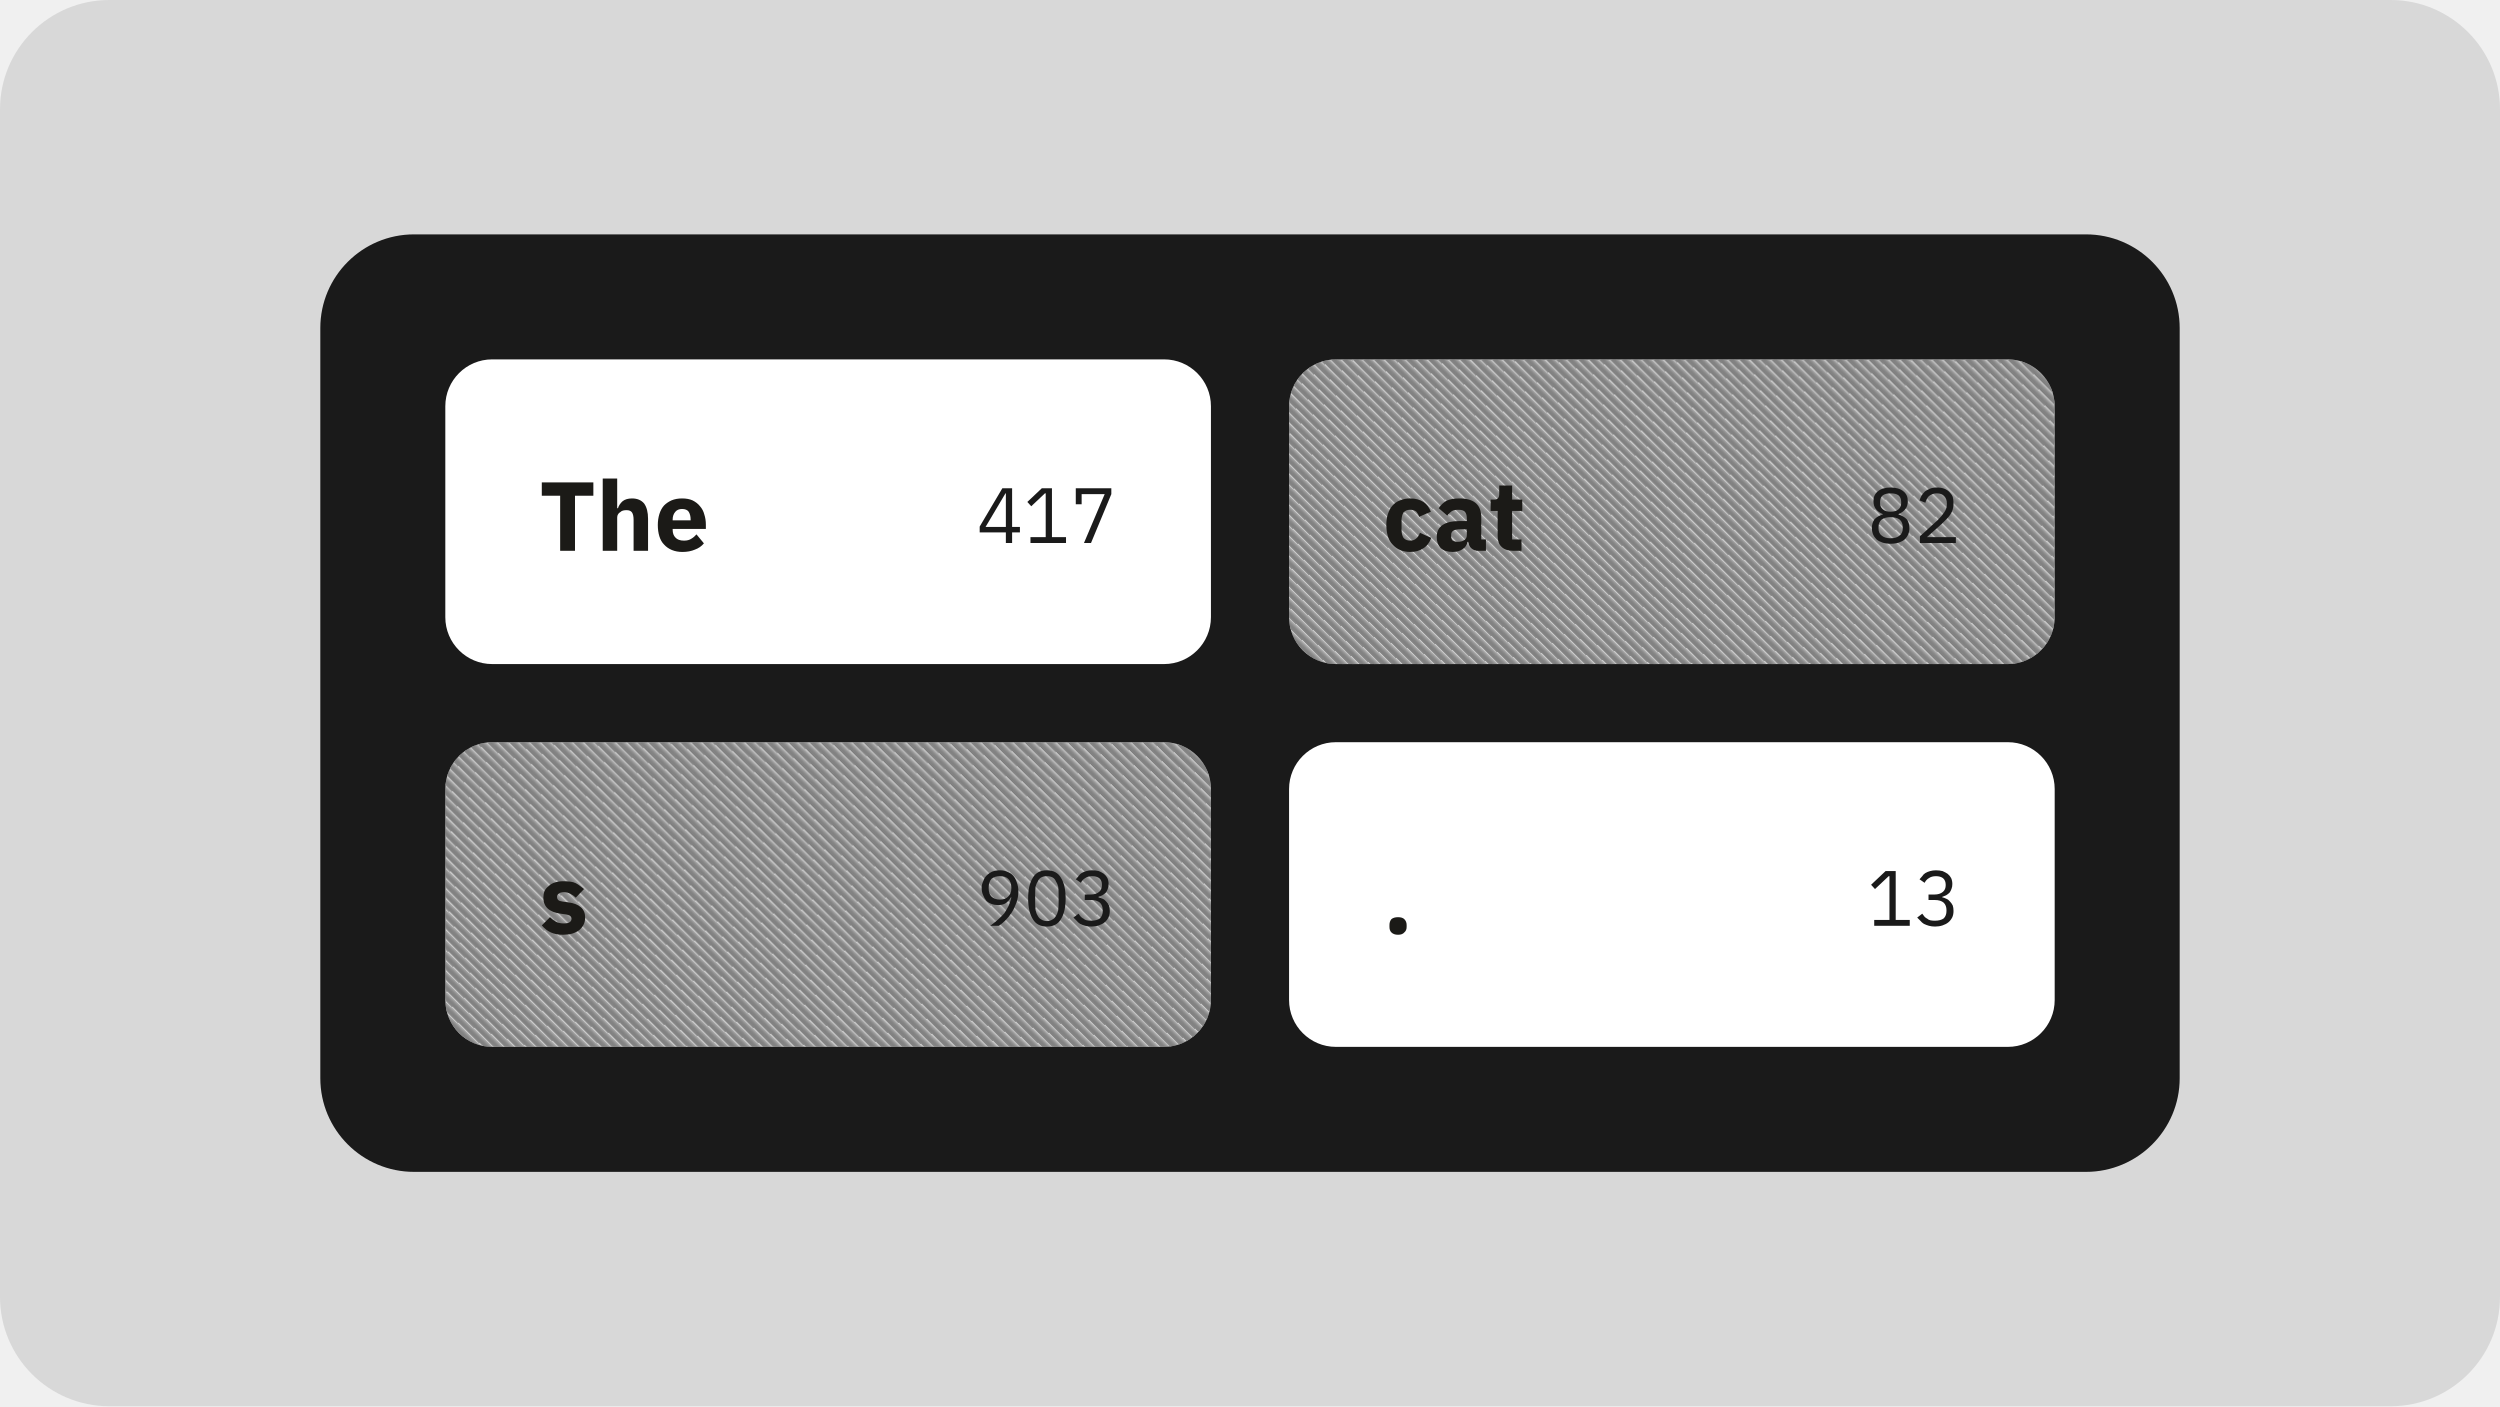
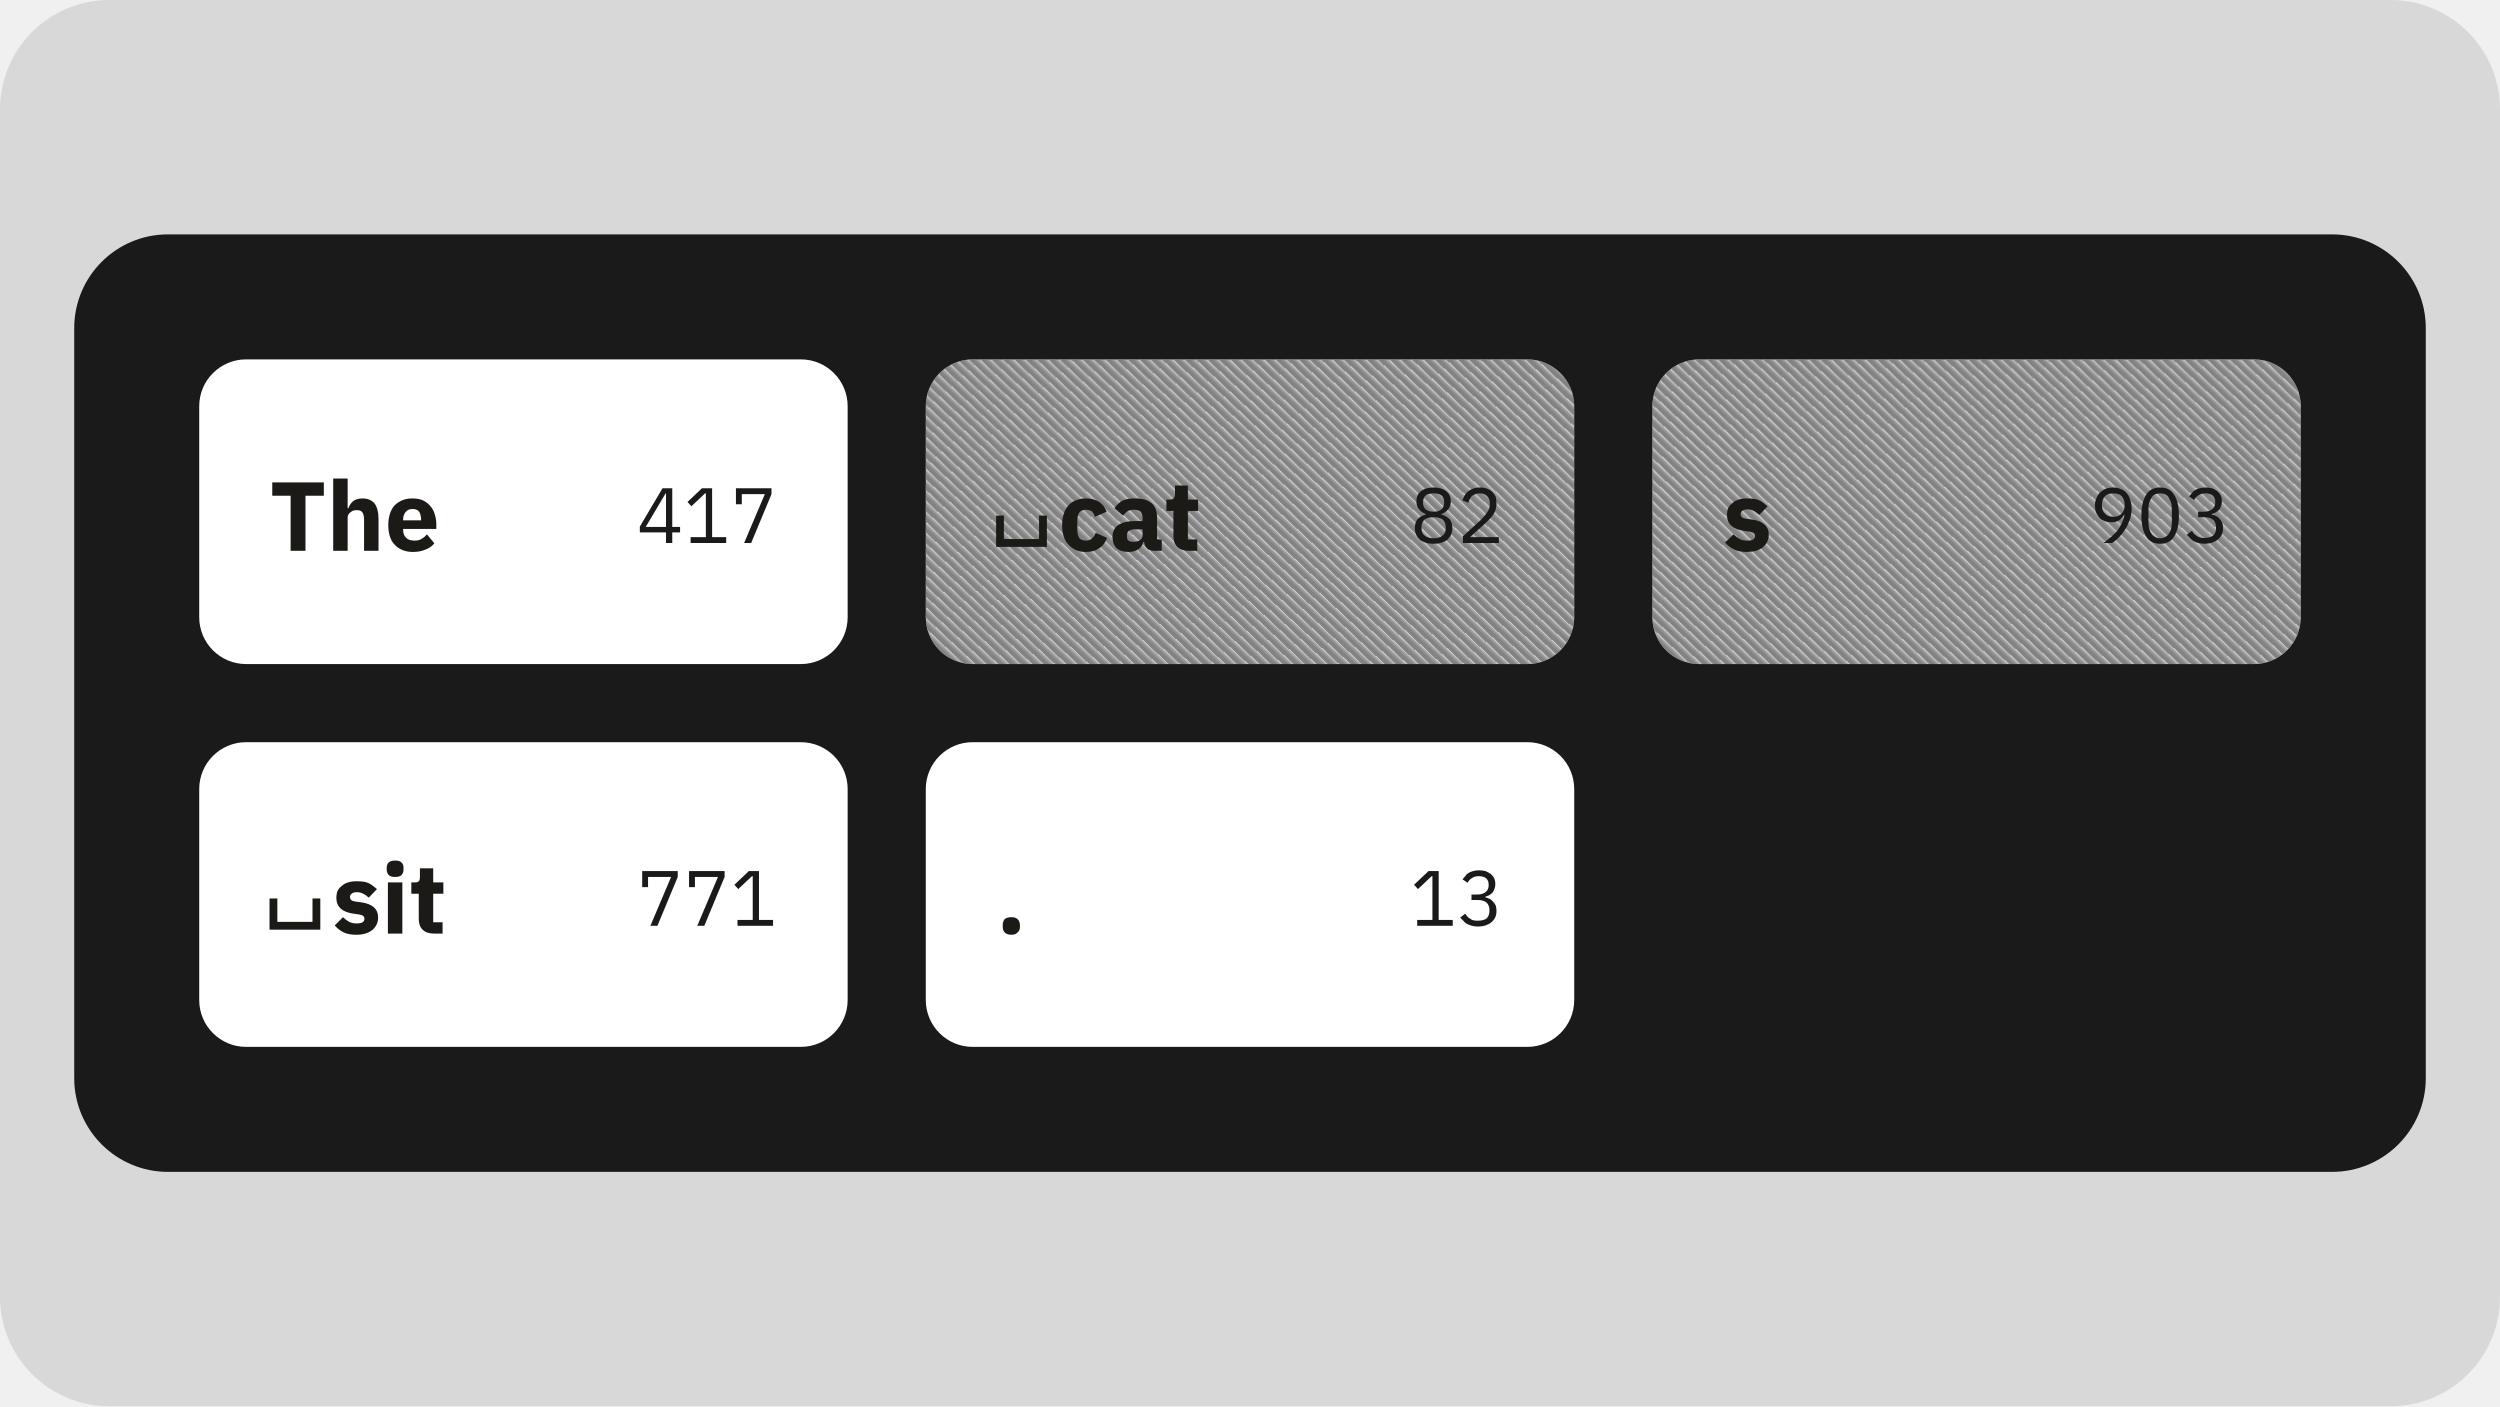
- <svg xmlns="http://www.w3.org/2000/svg" width="640" height="360" viewBox="0 0 640 360">
+ <svg xmlns="http://www.w3.org/2000/svg" data-min-font="20" width="640" height="360" viewBox="0 0 640 360">
  <mask id="satori_om-id">
    <rect x="0" y="0" width="640" height="360" fill="#fff" />
  </mask>
  <path x="0" y="0" width="640" height="360" fill="#D8D8D8" d="M28,0 h584 a28,28 0 0 1 28,28 v304 a28,28 0 0 1 -28,28 h-584 a28,28 0 0 1 -28,-28 v-304 a28,28 0 0 1 28,-28" />
  <mask id="satori_om-id-0">
-     <rect x="82" y="60" width="476" height="240" fill="#fff" />
+     <rect x="19" y="60" width="602" height="240" fill="#fff" />
  </mask>
-   <path x="82" y="60" width="476" height="240" fill="#1A1A1A" d="M106,60 h428 a24,24 0 0 1 24,24 v192 a24,24 0 0 1 -24,24 h-428 a24,24 0 0 1 -24,-24 v-192 a24,24 0 0 1 24,-24" />
+   <path x="19" y="60" width="602" height="240" fill="#1A1A1A" d="M43,60 h554 a24,24 0 0 1 24,24 v192 a24,24 0 0 1 -24,24 h-554 a24,24 0 0 1 -24,-24 v-192 a24,24 0 0 1 24,-24" />
  <mask id="satori_om-id-0-0">
-     <rect x="114" y="92" width="412" height="78" fill="#fff" />
+     <rect x="51" y="92" width="538" height="78" fill="#fff" />
  </mask>
  <mask id="satori_om-id-0-0-0">
-     <rect x="114" y="92" width="196" height="78" fill="#fff" />
+     <rect x="51" y="92" width="166" height="78" fill="#fff" />
  </mask>
-   <path x="114" y="92" width="196" height="78" fill="#FFFFFF" d="M126,92 h172 a12,12 0 0 1 12,12 v54 a12,12 0 0 1 -12,12 h-172 a12,12 0 0 1 -12,-12 v-54 a12,12 0 0 1 12,-12" />
+   <path x="51" y="92" width="166" height="78" fill="#FFFFFF" d="M63,92 h142 a12,12 0 0 1 12,12 v54 a12,12 0 0 1 -12,12 h-142 a12,12 0 0 1 -12,-12 v-54 a12,12 0 0 1 12,-12" />
  <mask id="satori_om-id-0-0-0-0">
-     <rect x="138" y="115" width="44" height="33" fill="#fff" />
+     <rect x="69" y="115" width="44" height="33" fill="#fff" />
  </mask>
  <g>
-     <path fill="#1B1A17" d="M151.9 126.9L147.2 126.9L147.2 141L143.4 141L143.4 126.9L138.7 126.9L138.7 123.5L151.9 123.5L151.9 126.9ZM154.3 141L154.3 122.5L158.0 122.5L158.0 130.1L158.2 130.1Q158.5 129.1 159.4 128.3Q160.3 127.6 161.8 127.6L161.8 127.6Q163.8 127.6 164.9 128.9Q165.9 130.3 165.9 132.8L165.9 132.8L165.9 141L162.2 141L162.2 133.1Q162.2 131.8 161.8 131.2Q161.4 130.6 160.4 130.6L160.4 130.6Q159.9 130.6 159.5 130.7Q159.1 130.8 158.8 131.1Q158.4 131.3 158.2 131.7Q158.0 132.0 158.0 132.5L158.0 132.5L158.0 141L154.3 141ZM174.7 141.3L174.7 141.3Q173.2 141.3 172.0 140.8Q170.8 140.3 170.0 139.4Q169.2 138.6 168.8 137.3Q168.4 136 168.4 134.4L168.4 134.4Q168.4 132.9 168.8 131.6Q169.2 130.3 170.0 129.4Q170.8 128.6 171.9 128.1Q173.1 127.6 174.6 127.6L174.6 127.6Q176.2 127.6 177.3 128.1Q178.5 128.7 179.2 129.6Q180.0 130.5 180.3 131.7Q180.7 132.9 180.7 134.3L180.7 134.3L180.7 135.4L172.2 135.4L172.2 135.6Q172.2 136.9 172.9 137.6Q173.6 138.4 175.1 138.4L175.1 138.4Q176.3 138.4 177 137.9Q177.7 137.5 178.3 136.8L178.3 136.8L180.2 139.1Q179.3 140.2 177.9 140.7Q176.5 141.3 174.7 141.3ZM174.6 130.3L174.6 130.3Q173.5 130.3 172.9 131.0Q172.2 131.8 172.2 133L172.2 133L172.2 133.2L176.8 133.2L176.8 133.0Q176.8 131.8 176.3 131.0Q175.8 130.3 174.6 130.3Z " />
+     <path fill="#1B1A17" d="M82.9 126.9L78.2 126.9L78.2 141L74.4 141L74.4 126.9L69.7 126.9L69.7 123.5L82.9 123.5L82.9 126.9ZM85.3 141L85.3 122.5L89.0 122.5L89.0 130.1L89.2 130.1Q89.5 129.1 90.4 128.3Q91.3 127.6 92.8 127.6L92.8 127.6Q94.8 127.6 95.9 128.9Q96.9 130.3 96.9 132.8L96.9 132.8L96.9 141L93.2 141L93.2 133.1Q93.2 131.8 92.8 131.2Q92.4 130.6 91.4 130.6L91.4 130.6Q90.9 130.6 90.5 130.7Q90.1 130.8 89.8 131.1Q89.4 131.3 89.2 131.7Q89.0 132.0 89.0 132.5L89.0 132.5L89.0 141L85.3 141ZM105.7 141.3L105.7 141.3Q104.2 141.3 103.0 140.8Q101.8 140.3 101.0 139.4Q100.2 138.6 99.8 137.3Q99.4 136 99.4 134.4L99.4 134.4Q99.4 132.9 99.8 131.6Q100.2 130.3 101.0 129.4Q101.8 128.6 102.9 128.1Q104.1 127.6 105.5 127.6L105.5 127.6Q107.2 127.6 108.3 128.1Q109.5 128.7 110.2 129.6Q111.0 130.5 111.3 131.7Q111.7 132.9 111.7 134.3L111.7 134.3L111.7 135.4L103.2 135.4L103.2 135.6Q103.2 136.9 103.9 137.6Q104.6 138.4 106.1 138.4L106.1 138.4Q107.3 138.4 108 137.9Q108.7 137.5 109.3 136.8L109.3 136.8L111.2 139.1Q110.3 140.2 108.9 140.7Q107.5 141.3 105.7 141.3ZM105.6 130.3L105.6 130.3Q104.5 130.3 103.9 131.0Q103.2 131.8 103.2 133L103.2 133L103.2 133.2L107.8 133.2L107.8 133.0Q107.8 131.8 107.3 131.0Q106.8 130.3 105.6 130.3Z " />
  </g>
  <mask id="satori_om-id-0-0-0-1">
-     <rect x="250" y="118" width="36" height="26" fill="#fff" />
+     <rect x="163" y="118" width="36" height="26" fill="#fff" />
  </mask>
  <g>
-     <path fill="#1A1A1A" d="M259.1 139L257.5 139L257.5 136.3L250.8 136.3L250.8 134.8L256.6 125.0L259.1 125.0L259.1 134.9L261.1 134.9L261.1 136.3L259.1 136.3L259.1 139ZM257.4 126.3L252.3 134.9L257.5 134.9L257.5 126.3L257.4 126.3ZM272.9 139L263.8 139L263.8 137.5L267.7 137.5L267.7 126.3L267.5 126.3L264 129.6L263.0 128.5L266.7 125.0L269.3 125.0L269.3 137.5L272.9 137.5L272.9 139ZM279.3 139L277.5 139L282.8 126.5L276.9 126.5L276.9 129.1L275.4 129.1L275.4 125.0L284.5 125.0L284.5 126.5L279.3 139Z " />
+     <path fill="#1A1A1A" d="M172.1 139L170.5 139L170.5 136.3L163.8 136.3L163.8 134.8L169.6 125.0L172.1 125.0L172.1 134.9L174.1 134.9L174.1 136.3L172.1 136.3L172.1 139ZM170.4 126.3L165.3 134.9L170.5 134.9L170.5 126.3L170.4 126.3ZM185.9 139L176.8 139L176.8 137.5L180.7 137.5L180.7 126.3L180.5 126.3L177 129.6L176.0 128.5L179.7 125.0L182.3 125.0L182.3 137.5L185.9 137.5L185.9 139ZM192.3 139L190.5 139L195.8 126.5L189.9 126.5L189.9 129.1L188.4 129.1L188.4 125.0L197.5 125.0L197.5 126.5L192.3 139Z " />
  </g>
  <defs>
-     <pattern id="satori_biid-0-0-1_1" patternContentUnits="userSpaceOnUse" patternUnits="userSpaceOnUse" x="330" y="92" width="196" height="78">
-       <rect x="0" y="0" width="196" height="78" fill="rgba(203,203,203,1)" />
+     <pattern id="satori_biid-0-0-1_1" patternContentUnits="userSpaceOnUse" patternUnits="userSpaceOnUse" x="237" y="92" width="166" height="78">
+       <rect x="0" y="0" width="166" height="78" fill="rgba(203,203,203,1)" />
    </pattern>
    <pattern id="satori_pattern_id-0-0-1_0" x="0" y="0" width="1" height="1" patternUnits="objectBoundingBox">
-       <linearGradient id="satori_biid-0-0-1_0" x1="-0.103" y1="0.74" x2="-0.091" y2="0.735" spreadMethod="repeat">
+       <linearGradient id="satori_biid-0-0-1_0" x1="-0.102" y1="0.783" x2="-0.088" y2="0.776" spreadMethod="repeat">
        <stop offset="0%" stop-color="#8C8C8C" />
        <stop offset="100%" stop-color="transparent" />
      </linearGradient>
-       <rect x="0" y="0" width="196" height="78" fill="url(#satori_biid-0-0-1_0)" />
+       <rect x="0" y="0" width="166" height="78" fill="url(#satori_biid-0-0-1_0)" />
    </pattern>
  </defs>
  <mask id="satori_om-id-0-0-1">
-     <rect x="330" y="92" width="196" height="78" fill="#fff" />
+     <rect x="237" y="92" width="166" height="78" fill="#fff" />
  </mask>
-   <path x="330" y="92" width="196" height="78" fill="url(#satori_biid-0-0-1_1)" d="M342,92 h172 a12,12 0 0 1 12,12 v54 a12,12 0 0 1 -12,12 h-172 a12,12 0 0 1 -12,-12 v-54 a12,12 0 0 1 12,-12" />
-   <path x="330" y="92" width="196" height="78" fill="url(#satori_pattern_id-0-0-1_0)" d="M342,92 h172 a12,12 0 0 1 12,12 v54 a12,12 0 0 1 -12,12 h-172 a12,12 0 0 1 -12,-12 v-54 a12,12 0 0 1 12,-12" />
+   <path x="237" y="92" width="166" height="78" fill="url(#satori_biid-0-0-1_1)" d="M249,92 h142 a12,12 0 0 1 12,12 v54 a12,12 0 0 1 -12,12 h-142 a12,12 0 0 1 -12,-12 v-54 a12,12 0 0 1 12,-12" />
+   <path x="237" y="92" width="166" height="78" fill="url(#satori_pattern_id-0-0-1_0)" d="M249,92 h142 a12,12 0 0 1 12,12 v54 a12,12 0 0 1 -12,12 h-142 a12,12 0 0 1 -12,-12 v-54 a12,12 0 0 1 12,-12" />
  <mask id="satori_om-id-0-0-1-0">
-     <rect x="354" y="115" width="37" height="33" fill="#fff" />
+     <rect x="255" y="115" width="53" height="33" fill="#fff" />
+   </mask>
+   <mask id="satori_om-id-0-0-1-0-0">
+     <rect x="255" y="115" width="53" height="33" fill="#fff" />
+   </mask>
+   <defs>
+     <clipPath id="satori_bc-id-0-0-1-0-0-0">
+       <rect x="255" y="132" width="13" height="8" />
+     </clipPath>
+   </defs>
+   <mask id="satori_om-id-0-0-1-0-0-0">
+     <rect x="257" y="132" width="9" height="6" fill="#fff" />
+     <path width="13" height="8" fill="none" stroke="#000" stroke-width="4" d="M268,132 A0,0 0 0 1 268,132 v8 a0,0 0 0 1 0,0 h-13 a0,0 0 0 1 0,0 v-8 A0,0 0 0 1 255,132" />
+   </mask>
+   <path width="13" height="8" clip-path="url(#satori_bc-id-0-0-1-0-0-0)" fill="none" stroke="#1B1A17" stroke-width="4" d="M268,132 A0,0 0 0 1 268,132 v8 a0,0 0 0 1 0,0 h-13 a0,0 0 0 1 0,0 v-8 A0,0 0 0 1 255,132" />
+   <mask id="satori_om-id-0-0-1-0-0-1">
+     <rect x="271" y="115" width="37" height="33" fill="#fff" />
  </mask>
  <g>
-     <path fill="#1B1A17" d="M361.0 141.3L361.0 141.3Q359.6 141.3 358.4 140.8Q357.3 140.3 356.5 139.4Q355.7 138.6 355.3 137.3Q354.9 136 354.9 134.4L354.9 134.4Q354.9 132.8 355.3 131.6Q355.7 130.3 356.5 129.4Q357.3 128.5 358.4 128.1Q359.6 127.6 361.0 127.6L361.0 127.6Q363.0 127.6 364.4 128.5Q365.7 129.4 366.3 131L366.3 131L363.3 132.3Q363.1 131.6 362.6 131.0Q362 130.5 361.0 130.5L361.0 130.5Q359.9 130.5 359.3 131.2Q358.8 132.0 358.8 133.2L358.8 133.2L358.8 135.7Q358.8 136.9 359.3 137.7Q359.9 138.4 361.0 138.4L361.0 138.4Q362.0 138.4 362.6 137.8Q363.2 137.3 363.5 136.4L363.5 136.4L366.4 137.7Q365.7 139.6 364.3 140.4Q363.0 141.3 361.0 141.3ZM380.4 141L378.4 141Q377.4 141 376.7 140.4Q376.0 139.8 375.9 138.7L375.9 138.7L375.7 138.7Q375.4 140.0 374.4 140.6Q373.4 141.3 371.9 141.3L371.9 141.3Q369.9 141.3 368.8 140.3Q367.8 139.2 367.8 137.5L367.8 137.5Q367.8 135.4 369.3 134.4Q370.8 133.4 373.4 133.4L373.4 133.4L375.5 133.4L375.5 132.6Q375.5 131.6 375.0 131.0Q374.5 130.5 373.3 130.5L373.3 130.5Q372.2 130.5 371.6 130.9Q370.9 131.4 370.5 132.0L370.5 132.0L368.3 130.1Q369.1 128.9 370.3 128.2Q371.5 127.6 373.6 127.6L373.6 127.6Q376.4 127.6 377.8 128.8Q379.2 130.0 379.2 132.4L379.2 132.4L379.2 138.1L380.4 138.1L380.4 141ZM373.2 138.7L373.2 138.7Q374.2 138.7 374.8 138.3Q375.5 137.9 375.5 137.0L375.5 137.0L375.5 135.5L373.7 135.5Q371.5 135.5 371.5 136.9L371.5 136.9L371.5 137.3Q371.5 138.1 371.9 138.4Q372.4 138.7 373.2 138.7ZM389.5 141L387.3 141Q385.4 141 384.4 140.0Q383.4 139.1 383.4 137.2L383.4 137.2L383.4 130.8L381.6 130.8L381.6 127.9L382.5 127.9Q383.3 127.9 383.5 127.5Q383.8 127.2 383.8 126.5L383.8 126.5L383.8 124.3L387.1 124.3L387.1 127.9L389.7 127.9L389.7 130.8L387.1 130.8L387.1 138.1L389.5 138.1L389.5 141Z " />
+     <path fill="#1B1A17" d="M278.0 141.3L278.0 141.3Q276.6 141.3 275.4 140.8Q274.3 140.3 273.5 139.4Q272.7 138.6 272.3 137.3Q271.9 136 271.9 134.4L271.9 134.4Q271.9 132.8 272.3 131.6Q272.7 130.3 273.5 129.4Q274.3 128.5 275.4 128.1Q276.6 127.6 278.0 127.6L278.0 127.6Q280.0 127.6 281.4 128.5Q282.7 129.4 283.3 131L283.3 131L280.3 132.3Q280.1 131.6 279.6 131.0Q279 130.5 278.0 130.5L278.0 130.5Q276.9 130.5 276.3 131.2Q275.8 132.0 275.8 133.2L275.8 133.2L275.8 135.7Q275.8 136.9 276.3 137.7Q276.9 138.4 278.0 138.4L278.0 138.4Q279.0 138.4 279.6 137.8Q280.2 137.3 280.5 136.4L280.5 136.4L283.4 137.7Q282.7 139.6 281.3 140.4Q280.0 141.3 278.0 141.3ZM297.4 141L295.4 141Q294.4 141 293.7 140.4Q293.0 139.8 292.9 138.7L292.9 138.7L292.7 138.7Q292.4 140.0 291.4 140.6Q290.4 141.3 288.9 141.3L288.9 141.3Q286.9 141.3 285.8 140.3Q284.8 139.2 284.8 137.5L284.8 137.5Q284.8 135.4 286.3 134.4Q287.8 133.4 290.4 133.4L290.4 133.4L292.5 133.4L292.5 132.6Q292.5 131.6 292.0 131.0Q291.5 130.5 290.3 130.5L290.3 130.5Q289.2 130.5 288.6 130.9Q287.9 131.4 287.5 132.0L287.5 132.0L285.3 130.1Q286.1 128.9 287.3 128.2Q288.5 127.6 290.6 127.6L290.6 127.6Q293.4 127.6 294.8 128.8Q296.2 130.0 296.2 132.4L296.2 132.4L296.2 138.1L297.4 138.1L297.4 141ZM290.2 138.7L290.2 138.7Q291.2 138.7 291.8 138.3Q292.5 137.9 292.5 137.0L292.5 137.0L292.5 135.5L290.7 135.5Q288.5 135.5 288.5 136.9L288.5 136.9L288.5 137.3Q288.5 138.1 288.9 138.4Q289.4 138.7 290.2 138.7ZM306.5 141L304.3 141Q302.4 141 301.4 140.0Q300.4 139.1 300.4 137.2L300.4 137.2L300.4 130.8L298.6 130.8L298.6 127.9L299.5 127.9Q300.3 127.9 300.5 127.5Q300.8 127.2 300.8 126.5L300.8 126.5L300.8 124.3L304.1 124.3L304.1 127.9L306.7 127.9L306.7 130.8L304.1 130.8L304.1 138.1L306.5 138.1L306.5 141Z " />
  </g>
  <mask id="satori_om-id-0-0-1-1">
-     <rect x="478" y="118" width="24" height="26" fill="#fff" />
+     <rect x="361" y="118" width="24" height="26" fill="#fff" />
  </mask>
  <g>
-     <path fill="#1A1A1A" d="M484 139.2L484 139.2Q482.8 139.2 481.9 138.9Q481 138.6 480.4 138.1Q479.8 137.5 479.5 136.8Q479.2 136.1 479.2 135.2L479.2 135.2Q479.2 133.8 479.9 132.9Q480.7 132.1 482.0 131.7L482.0 131.7L482.0 131.6Q480.9 131.2 480.2 130.3Q479.6 129.5 479.6 128.3L479.6 128.3Q479.6 126.7 480.7 125.8Q481.9 124.8 484 124.8L484 124.8Q486.1 124.8 487.3 125.8Q488.4 126.7 488.4 128.3L488.4 128.3Q488.4 129.5 487.8 130.3Q487.1 131.2 486.0 131.6L486.0 131.6L486.0 131.7Q487.3 132.1 488.1 132.9Q488.8 133.8 488.8 135.2L488.8 135.2Q488.8 136.1 488.5 136.8Q488.2 137.5 487.6 138.1Q487 138.6 486.1 138.9Q485.2 139.2 484 139.2ZM484 137.8L484 137.8Q485.5 137.8 486.3 137.1Q487.1 136.5 487.1 135.3L487.1 135.3L487.1 134.9Q487.1 133.7 486.3 133.0Q485.5 132.4 484 132.4L484 132.4Q482.5 132.4 481.7 133.0Q480.9 133.7 480.9 134.9L480.9 134.9L480.9 135.3Q480.9 136.5 481.7 137.1Q482.5 137.8 484 137.8ZM484 131.0L484 131.0Q485.3 131.0 486 130.4Q486.7 129.8 486.7 128.8L486.7 128.8L486.7 128.5Q486.7 127.4 486 126.8Q485.3 126.3 484 126.3L484 126.3Q482.7 126.3 482 126.8Q481.3 127.4 481.3 128.5L481.3 128.5L481.3 128.8Q481.3 129.8 482 130.4Q482.7 131.0 484 131.0ZM500.7 137.5L500.7 139L491.5 139L491.5 137.3L496.1 133.1Q497.0 132.2 497.7 131.2Q498.4 130.2 498.4 129.1L498.4 129.1L498.4 128.9Q498.4 127.7 497.7 127.0Q497.1 126.3 495.8 126.3L495.8 126.3Q495.1 126.3 494.7 126.5Q494.2 126.7 493.8 127.0Q493.5 127.3 493.3 127.7Q493.0 128.2 492.9 128.7L492.9 128.7L491.4 128.1Q491.6 127.5 491.9 126.9Q492.3 126.3 492.8 125.8Q493.3 125.4 494.1 125.1Q494.8 124.8 495.9 124.8L495.9 124.8Q496.9 124.8 497.7 125.1Q498.5 125.4 499.0 125.9Q499.6 126.5 499.9 127.2Q500.1 128.0 500.1 128.9L500.1 128.9Q500.1 129.7 499.9 130.4Q499.7 131.1 499.3 131.7Q498.9 132.3 498.3 132.9Q497.7 133.5 497.1 134.1L497.1 134.1L493.3 137.5L500.7 137.5Z " />
+     <path fill="#1A1A1A" d="M367 139.2L367 139.2Q365.8 139.2 364.9 138.9Q364 138.6 363.4 138.1Q362.8 137.5 362.5 136.8Q362.2 136.1 362.2 135.2L362.2 135.2Q362.2 133.8 362.9 132.9Q363.7 132.1 365.0 131.7L365.0 131.7L365.0 131.6Q363.9 131.2 363.2 130.3Q362.6 129.5 362.6 128.3L362.6 128.3Q362.6 126.7 363.7 125.8Q364.9 124.8 367 124.8L367 124.8Q369.1 124.8 370.3 125.8Q371.4 126.7 371.4 128.3L371.4 128.3Q371.4 129.5 370.8 130.3Q370.1 131.2 369.0 131.6L369.0 131.6L369.0 131.7Q370.3 132.1 371.1 132.9Q371.8 133.8 371.8 135.2L371.8 135.2Q371.8 136.1 371.5 136.8Q371.2 137.5 370.6 138.1Q370 138.6 369.1 138.9Q368.2 139.2 367 139.2ZM367 137.8L367 137.8Q368.5 137.8 369.3 137.1Q370.1 136.5 370.1 135.3L370.1 135.3L370.1 134.9Q370.1 133.7 369.3 133.0Q368.5 132.4 367 132.4L367 132.4Q365.5 132.4 364.7 133.0Q363.9 133.7 363.9 134.9L363.9 134.9L363.9 135.3Q363.9 136.5 364.7 137.1Q365.5 137.8 367 137.8ZM367 131.0L367 131.0Q368.3 131.0 369 130.4Q369.7 129.8 369.7 128.8L369.7 128.8L369.7 128.5Q369.7 127.4 369 126.8Q368.3 126.3 367 126.3L367 126.3Q365.7 126.3 365 126.8Q364.3 127.4 364.3 128.5L364.3 128.5L364.3 128.8Q364.3 129.8 365 130.4Q365.7 131.0 367 131.0ZM383.7 137.5L383.7 139L374.5 139L374.5 137.3L379.1 133.1Q380.0 132.2 380.7 131.2Q381.4 130.2 381.4 129.1L381.4 129.1L381.4 128.9Q381.4 127.7 380.7 127.0Q380.1 126.3 378.8 126.3L378.8 126.3Q378.1 126.3 377.7 126.5Q377.2 126.7 376.8 127.0Q376.5 127.3 376.3 127.7Q376.0 128.2 375.9 128.7L375.9 128.7L374.4 128.1Q374.6 127.5 374.9 126.9Q375.3 126.3 375.8 125.8Q376.3 125.4 377.1 125.1Q377.8 124.8 378.9 124.8L378.9 124.8Q379.9 124.8 380.7 125.1Q381.5 125.4 382.0 125.9Q382.6 126.5 382.9 127.2Q383.1 128.0 383.1 128.9L383.1 128.9Q383.1 129.7 382.9 130.4Q382.7 131.1 382.3 131.7Q381.9 132.3 381.3 132.9Q380.7 133.5 380.1 134.1L380.1 134.1L376.3 137.5L383.7 137.5Z " />
  </g>
-   <mask id="satori_om-id-0-1">
-     <rect x="114" y="190" width="412" height="78" fill="#fff" />
-   </mask>
  <defs>
-     <pattern id="satori_biid-0-1-0_1" patternContentUnits="userSpaceOnUse" patternUnits="userSpaceOnUse" x="114" y="190" width="196" height="78">
-       <rect x="0" y="0" width="196" height="78" fill="rgba(203,203,203,1)" />
+     <pattern id="satori_biid-0-0-2_1" patternContentUnits="userSpaceOnUse" patternUnits="userSpaceOnUse" x="423" y="92" width="166" height="78">
+       <rect x="0" y="0" width="166" height="78" fill="rgba(203,203,203,1)" />
    </pattern>
-     <pattern id="satori_pattern_id-0-1-0_0" x="0" y="0" width="1" height="1" patternUnits="objectBoundingBox">
-       <linearGradient id="satori_biid-0-1-0_0" x1="-0.103" y1="0.74" x2="-0.091" y2="0.735" spreadMethod="repeat">
+     <pattern id="satori_pattern_id-0-0-2_0" x="0" y="0" width="1" height="1" patternUnits="objectBoundingBox">
+       <linearGradient id="satori_biid-0-0-2_0" x1="-0.102" y1="0.783" x2="-0.088" y2="0.776" spreadMethod="repeat">
        <stop offset="0%" stop-color="#8C8C8C" />
        <stop offset="100%" stop-color="transparent" />
      </linearGradient>
-       <rect x="0" y="0" width="196" height="78" fill="url(#satori_biid-0-1-0_0)" />
+       <rect x="0" y="0" width="166" height="78" fill="url(#satori_biid-0-0-2_0)" />
    </pattern>
  </defs>
-   <mask id="satori_om-id-0-1-0">
-     <rect x="114" y="190" width="196" height="78" fill="#fff" />
+   <mask id="satori_om-id-0-0-2">
+     <rect x="423" y="92" width="166" height="78" fill="#fff" />
  </mask>
-   <path x="114" y="190" width="196" height="78" fill="url(#satori_biid-0-1-0_1)" d="M126,190 h172 a12,12 0 0 1 12,12 v54 a12,12 0 0 1 -12,12 h-172 a12,12 0 0 1 -12,-12 v-54 a12,12 0 0 1 12,-12" />
-   <path x="114" y="190" width="196" height="78" fill="url(#satori_pattern_id-0-1-0_0)" d="M126,190 h172 a12,12 0 0 1 12,12 v54 a12,12 0 0 1 -12,12 h-172 a12,12 0 0 1 -12,-12 v-54 a12,12 0 0 1 12,-12" />
-   <mask id="satori_om-id-0-1-0-0">
-     <rect x="138" y="213" width="13" height="33" fill="#fff" />
+   <path x="423" y="92" width="166" height="78" fill="url(#satori_biid-0-0-2_1)" d="M435,92 h142 a12,12 0 0 1 12,12 v54 a12,12 0 0 1 -12,12 h-142 a12,12 0 0 1 -12,-12 v-54 a12,12 0 0 1 12,-12" />
+   <path x="423" y="92" width="166" height="78" fill="url(#satori_pattern_id-0-0-2_0)" d="M435,92 h142 a12,12 0 0 1 12,12 v54 a12,12 0 0 1 -12,12 h-142 a12,12 0 0 1 -12,-12 v-54 a12,12 0 0 1 12,-12" />
+   <mask id="satori_om-id-0-0-2-0">
+     <rect x="441" y="115" width="13" height="33" fill="#fff" />
  </mask>
  <g>
-     <path fill="#1B1A17" d="M144.2 239.3L144.2 239.3Q142.3 239.3 141.0 238.7Q139.7 238.1 138.7 236.9L138.7 236.9L140.8 234.8Q141.5 235.5 142.4 236.0Q143.2 236.4 144.3 236.4L144.3 236.4Q145.4 236.4 145.8 236.1Q146.3 235.8 146.3 235.2L146.3 235.2Q146.3 234.3 144.9 234.1L144.9 234.1L143.5 233.9Q139.1 233.3 139.1 229.8L139.1 229.8Q139.1 228.9 139.4 228.1Q139.8 227.3 140.5 226.8Q141.1 226.2 142.1 225.9Q143 225.6 144.2 225.6L144.2 225.6Q145.2 225.6 146.0 225.7Q146.8 225.8 147.4 226.1Q148 226.4 148.5 226.8Q149.0 227.2 149.5 227.6L149.5 227.6L147.4 229.8Q146.8 229.2 146.0 228.8Q145.2 228.4 144.4 228.4L144.4 228.4Q143.4 228.4 143.0 228.8Q142.6 229.1 142.6 229.6L142.6 229.6Q142.6 230.1 142.9 230.4Q143.2 230.7 144 230.8L144 230.8L145.5 231.0Q149.8 231.6 149.8 234.9L149.8 234.9Q149.8 235.9 149.4 236.7Q149 237.5 148.3 238.1Q147.5 238.7 146.5 239.0Q145.4 239.3 144.2 239.3Z " />
+     <path fill="#1B1A17" d="M447.2 141.3L447.2 141.3Q445.3 141.3 444.0 140.7Q442.7 140.1 441.6 138.9L441.6 138.9L443.8 136.8Q444.5 137.5 445.4 138.0Q446.2 138.4 447.3 138.4L447.3 138.4Q448.4 138.4 448.8 138.1Q449.3 137.8 449.3 137.2L449.3 137.2Q449.3 136.3 447.9 136.1L447.9 136.1L446.5 135.9Q442.1 135.3 442.1 131.8L442.1 131.8Q442.1 130.9 442.4 130.1Q442.8 129.3 443.5 128.8Q444.1 128.2 445.1 127.9Q446 127.6 447.2 127.6L447.2 127.6Q448.2 127.6 449.0 127.7Q449.8 127.8 450.4 128.1Q451 128.4 451.5 128.8Q452.0 129.2 452.5 129.6L452.5 129.6L450.4 131.8Q449.8 131.2 449.0 130.8Q448.2 130.4 447.4 130.4L447.4 130.4Q446.4 130.4 446.0 130.8Q445.6 131.1 445.6 131.6L445.6 131.6Q445.6 132.1 445.9 132.4Q446.2 132.7 447 132.8L447 132.8L448.5 133.0Q452.8 133.6 452.8 136.9L452.8 136.9Q452.8 137.9 452.4 138.7Q452 139.5 451.3 140.1Q450.5 140.7 449.5 141.0Q448.4 141.3 447.2 141.3Z " />
+   </g>
+   <mask id="satori_om-id-0-0-2-1">
+     <rect x="535" y="118" width="36" height="26" fill="#fff" />
+   </mask>
+   <g>
+     <path fill="#1A1A1A" d="M545.7 130.2L545.7 130.2Q545.7 131.7 545.2 133.1Q544.7 134.5 544.0 135.6Q543.3 136.7 542.4 137.6Q541.5 138.5 540.7 139L540.7 139L538.5 139Q539.6 138.2 540.5 137.4Q541.4 136.6 542.1 135.8Q542.7 134.9 543.2 133.9Q543.6 133.0 543.9 131.8L543.9 131.8L543.8 131.7Q543.3 132.6 542.5 133.2Q541.7 133.7 540.5 133.7L540.5 133.7Q539.6 133.7 538.8 133.4Q538.0 133.1 537.5 132.6Q537.0 132 536.6 131.2Q536.3 130.4 536.3 129.4L536.3 129.4Q536.3 128.4 536.7 127.5Q537 126.7 537.6 126.1Q538.2 125.5 539.1 125.1Q539.9 124.8 541.0 124.8L541.0 124.8Q542.1 124.8 542.9 125.2Q543.8 125.5 544.4 126.2Q545.0 126.9 545.3 127.9Q545.7 128.9 545.7 130.2ZM541 132.3L541 132.3Q542.4 132.3 543.1 131.5Q543.9 130.8 543.9 129.4L543.9 129.4L543.9 129.2Q543.9 127.8 543.1 127.0Q542.4 126.3 541 126.3L541 126.3Q539.6 126.3 538.9 127.0Q538.1 127.8 538.1 129.2L538.1 129.2L538.1 129.4Q538.1 130.8 538.9 131.5Q539.6 132.3 541 132.3ZM553 139.2L553 139.2Q550.5 139.2 549.4 137.3Q548.2 135.4 548.2 132.0L548.2 132.0Q548.2 128.6 549.4 126.7Q550.5 124.8 553 124.8L553 124.8Q555.5 124.8 556.6 126.7Q557.8 128.6 557.8 132.0L557.8 132.0Q557.8 135.4 556.6 137.3Q555.5 139.2 553 139.2ZM553 137.8L553 137.8Q553.8 137.8 554.4 137.4Q555.0 137.1 555.3 136.5Q555.7 135.9 555.9 135.0Q556.0 134.2 556.0 133.2L556.0 133.2L556.0 130.9Q556.0 129.9 555.9 129.0Q555.7 128.2 555.3 127.6Q555.0 126.9 554.4 126.6Q553.8 126.3 553 126.3L553 126.3Q552.2 126.3 551.6 126.6Q551.0 126.9 550.7 127.6Q550.3 128.2 550.1 129.0Q550.0 129.9 550.0 130.9L550.0 130.9L550.0 133.2Q550.0 134.2 550.1 135.0Q550.3 135.9 550.7 136.5Q551.0 137.1 551.6 137.4Q552.2 137.8 553 137.8ZM562.7 131.0L564.2 131.0Q565.6 131.0 566.4 130.3Q567.1 129.7 567.1 128.6L567.1 128.6L567.1 128.5Q567.1 127.4 566.4 126.8Q565.7 126.3 564.6 126.3L564.6 126.3Q563.5 126.3 562.8 126.8Q562.1 127.2 561.7 128.0L561.7 128.0L560.4 127.1Q560.7 126.7 561.1 126.3Q561.4 125.8 561.9 125.5Q562.4 125.2 563.1 125Q563.8 124.8 564.6 124.8L564.6 124.8Q565.5 124.8 566.3 125.0Q567.0 125.3 567.6 125.7Q568.2 126.2 568.5 126.8Q568.8 127.5 568.8 128.3L568.8 128.3Q568.8 129 568.6 129.5Q568.4 130.1 568.1 130.5Q567.7 130.9 567.2 131.2Q566.7 131.4 566.2 131.6L566.2 131.6L566.2 131.7Q566.7 131.8 567.3 132.1Q567.8 132.3 568.2 132.8Q568.6 133.2 568.9 133.8Q569.1 134.4 569.1 135.2L569.1 135.2Q569.1 136.1 568.8 136.8Q568.4 137.6 567.8 138.1Q567.2 138.6 566.3 138.9Q565.4 139.2 564.4 139.2L564.4 139.2Q563.5 139.2 562.8 139.0Q562.1 138.8 561.5 138.5Q561.0 138.2 560.6 137.7Q560.2 137.3 559.8 136.9L559.8 136.9L561.1 135.9Q561.4 136.3 561.7 136.7Q562.0 137 562.4 137.2Q562.7 137.5 563.2 137.6Q563.7 137.7 564.3 137.7L564.3 137.7Q565.8 137.7 566.6 137.1Q567.3 136.4 567.3 135.2L567.3 135.2L567.3 135Q567.3 133.8 566.6 133.1Q565.8 132.4 564.3 132.4L564.3 132.4L562.7 132.4L562.7 131.0Z " />
+   </g>
+   <mask id="satori_om-id-0-1">
+     <rect x="51" y="190" width="538" height="78" fill="#fff" />
+   </mask>
+   <mask id="satori_om-id-0-1-0">
+     <rect x="51" y="190" width="166" height="78" fill="#fff" />
+   </mask>
+   <path x="51" y="190" width="166" height="78" fill="#FFFFFF" d="M63,190 h142 a12,12 0 0 1 12,12 v54 a12,12 0 0 1 -12,12 h-142 a12,12 0 0 1 -12,-12 v-54 a12,12 0 0 1 12,-12" />
+   <mask id="satori_om-id-0-1-0-0">
+     <rect x="69" y="213" width="46" height="33" fill="#fff" />
+   </mask>
+   <mask id="satori_om-id-0-1-0-0-0">
+     <rect x="69" y="213" width="46" height="33" fill="#fff" />
+   </mask>
+   <defs>
+     <clipPath id="satori_bc-id-0-1-0-0-0-0">
+       <rect x="69" y="230" width="13" height="8" />
+     </clipPath>
+   </defs>
+   <mask id="satori_om-id-0-1-0-0-0-0">
+     <rect x="71" y="230" width="9" height="6" fill="#fff" />
+     <path width="13" height="8" fill="none" stroke="#000" stroke-width="4" d="M82,230 A0,0 0 0 1 82,230 v8 a0,0 0 0 1 0,0 h-13 a0,0 0 0 1 0,0 v-8 A0,0 0 0 1 69,230" />
+   </mask>
+   <path width="13" height="8" clip-path="url(#satori_bc-id-0-1-0-0-0-0)" fill="none" stroke="#1B1A17" stroke-width="4" d="M82,230 A0,0 0 0 1 82,230 v8 a0,0 0 0 1 0,0 h-13 a0,0 0 0 1 0,0 v-8 A0,0 0 0 1 69,230" />
+   <mask id="satori_om-id-0-1-0-0-0-1">
+     <rect x="85" y="213" width="30" height="33" fill="#fff" />
+   </mask>
+   <g>
+     <path fill="#1B1A17" d="M91.2 239.3L91.2 239.3Q89.3 239.3 88.0 238.7Q86.7 238.1 85.7 236.9L85.7 236.9L87.8 234.8Q88.5 235.5 89.4 236.0Q90.2 236.4 91.3 236.4L91.3 236.4Q92.4 236.4 92.8 236.1Q93.3 235.8 93.3 235.2L93.3 235.2Q93.3 234.3 91.9 234.1L91.9 234.1L90.5 233.9Q86.1 233.3 86.1 229.8L86.1 229.8Q86.1 228.9 86.4 228.1Q86.8 227.3 87.5 226.8Q88.1 226.2 89.1 225.9Q90 225.6 91.2 225.6L91.2 225.6Q92.2 225.6 93.0 225.7Q93.8 225.8 94.4 226.1Q95 226.4 95.5 226.8Q96.0 227.2 96.5 227.6L96.5 227.6L94.4 229.8Q93.8 229.2 93.0 228.8Q92.2 228.4 91.4 228.4L91.4 228.4Q90.4 228.4 90.0 228.8Q89.6 229.1 89.6 229.6L89.6 229.6Q89.6 230.1 89.9 230.4Q90.2 230.7 91 230.8L91 230.8L92.5 231.0Q96.8 231.6 96.8 234.9L96.8 234.9Q96.8 235.9 96.4 236.7Q96 237.5 95.3 238.1Q94.5 238.7 93.5 239.0Q92.5 239.3 91.2 239.3ZM101.2 224.5L101.2 224.5Q100.0 224.5 99.5 224.0Q99.0 223.4 99.0 222.7L99.0 222.7L99.0 222.1Q99.0 221.3 99.5 220.8Q100.0 220.3 101.2 220.3L101.2 220.3Q102.3 220.3 102.8 220.8Q103.3 221.3 103.3 222.1L103.3 222.1L103.3 222.7Q103.3 223.4 102.8 224.0Q102.3 224.5 101.2 224.5ZM99.3 239L99.3 225.9L103.0 225.9L103.0 239L99.3 239ZM113.3 239L111.1 239Q109.2 239 108.2 238.0Q107.2 237.1 107.2 235.2L107.2 235.2L107.2 228.8L105.3 228.8L105.3 225.9L106.3 225.9Q107 225.9 107.3 225.5Q107.5 225.2 107.5 224.5L107.5 224.5L107.5 222.3L110.9 222.3L110.9 225.9L113.5 225.9L113.5 228.8L110.9 228.8L110.9 236.1L113.3 236.1L113.3 239Z " />
  </g>
  <mask id="satori_om-id-0-1-0-1">
-     <rect x="250" y="216" width="36" height="26" fill="#fff" />
+     <rect x="163" y="216" width="36" height="26" fill="#fff" />
  </mask>
  <g>
-     <path fill="#1A1A1A" d="M260.7 228.2L260.7 228.2Q260.7 229.7 260.2 231.1Q259.7 232.5 259.0 233.6Q258.3 234.7 257.4 235.6Q256.5 236.5 255.7 237L255.7 237L253.5 237Q254.6 236.2 255.5 235.4Q256.4 234.6 257.1 233.8Q257.7 232.9 258.2 231.9Q258.6 231.0 258.9 229.8L258.9 229.8L258.8 229.7Q258.3 230.6 257.5 231.2Q256.7 231.7 255.5 231.7L255.5 231.7Q254.6 231.7 253.8 231.4Q253.0 231.1 252.5 230.6Q252.0 230 251.7 229.2Q251.3 228.4 251.3 227.4L251.3 227.4Q251.3 226.4 251.7 225.6Q252 224.7 252.6 224.1Q253.2 223.5 254.1 223.1Q254.9 222.8 256.0 222.8L256.0 222.8Q257.1 222.8 257.9 223.2Q258.8 223.5 259.4 224.2Q260.0 224.9 260.3 225.9Q260.7 226.9 260.7 228.2ZM256 230.3L256 230.3Q257.4 230.3 258.1 229.5Q258.9 228.8 258.9 227.4L258.9 227.4L258.9 227.2Q258.9 225.8 258.1 225.0Q257.4 224.3 256 224.3L256 224.3Q254.6 224.3 253.8 225.0Q253.1 225.8 253.1 227.2L253.1 227.2L253.1 227.4Q253.1 228.8 253.8 229.5Q254.6 230.3 256 230.3ZM268 237.2L268 237.2Q265.5 237.2 264.4 235.3Q263.2 233.4 263.2 230.0L263.2 230.0Q263.2 226.6 264.4 224.7Q265.5 222.8 268 222.8L268 222.8Q270.5 222.8 271.6 224.7Q272.8 226.6 272.8 230.0L272.8 230.0Q272.8 233.4 271.6 235.3Q270.5 237.2 268 237.2ZM268 235.8L268 235.8Q268.8 235.8 269.4 235.4Q270.0 235.1 270.3 234.5Q270.7 233.9 270.9 233.0Q271.0 232.2 271.0 231.2L271.0 231.2L271.0 228.9Q271.0 227.9 270.9 227.0Q270.7 226.2 270.3 225.6Q270.0 224.9 269.4 224.6Q268.8 224.3 268 224.3L268 224.3Q267.2 224.3 266.6 224.6Q266.0 224.9 265.7 225.6Q265.3 226.2 265.1 227.0Q265.0 227.9 265.0 228.9L265.0 228.9L265.0 231.2Q265.0 232.2 265.1 233.0Q265.3 233.9 265.7 234.5Q266.0 235.1 266.6 235.4Q267.2 235.8 268 235.8ZM277.7 229.0L279.2 229.0Q280.6 229.0 281.4 228.3Q282.1 227.7 282.1 226.6L282.1 226.6L282.1 226.5Q282.1 225.4 281.4 224.8Q280.7 224.3 279.6 224.3L279.6 224.3Q278.5 224.3 277.8 224.8Q277.1 225.2 276.7 226.0L276.7 226.0L275.4 225.1Q275.7 224.7 276.1 224.3Q276.4 223.8 276.9 223.5Q277.4 223.2 278.1 223Q278.8 222.8 279.6 222.8L279.6 222.8Q280.5 222.8 281.3 223.0Q282.0 223.3 282.6 223.7Q283.2 224.2 283.5 224.8Q283.8 225.5 283.8 226.3L283.8 226.3Q283.8 227 283.6 227.5Q283.4 228.1 283.1 228.5Q282.7 228.9 282.2 229.2Q281.7 229.4 281.2 229.6L281.2 229.6L281.2 229.7Q281.7 229.8 282.3 230.1Q282.8 230.3 283.2 230.8Q283.6 231.2 283.9 231.8Q284.1 232.4 284.1 233.2L284.1 233.2Q284.1 234.1 283.8 234.8Q283.4 235.6 282.8 236.1Q282.2 236.6 281.3 236.9Q280.4 237.2 279.4 237.2L279.4 237.2Q278.5 237.2 277.8 237.0Q277.1 236.8 276.5 236.5Q276.0 236.2 275.6 235.7Q275.2 235.3 274.8 234.9L274.8 234.9L276.1 233.9Q276.4 234.3 276.7 234.7Q277.0 235 277.4 235.2Q277.7 235.5 278.2 235.6Q278.7 235.7 279.3 235.7L279.3 235.7Q280.8 235.7 281.6 235.1Q282.3 234.4 282.3 233.2L282.3 233.2L282.3 233Q282.3 231.8 281.6 231.1Q280.8 230.4 279.3 230.4L279.3 230.4L277.7 230.4L277.7 229.0Z " />
+     <path fill="#1A1A1A" d="M168.3 237L166.5 237L171.8 224.5L165.9 224.5L165.9 227.1L164.4 227.1L164.4 223.0L173.5 223.0L173.5 224.5L168.3 237ZM180.3 237L178.5 237L183.8 224.5L177.9 224.5L177.9 227.1L176.4 227.1L176.4 223.0L185.5 223.0L185.5 224.5L180.3 237ZM197.9 237L188.8 237L188.8 235.5L192.7 235.5L192.7 224.3L192.5 224.3L189 227.6L188.0 226.5L191.7 223.0L194.3 223.0L194.3 235.5L197.9 235.5L197.9 237Z " />
  </g>
  <mask id="satori_om-id-0-1-1">
-     <rect x="330" y="190" width="196" height="78" fill="#fff" />
+     <rect x="237" y="190" width="166" height="78" fill="#fff" />
  </mask>
-   <path x="330" y="190" width="196" height="78" fill="#FFFFFF" d="M342,190 h172 a12,12 0 0 1 12,12 v54 a12,12 0 0 1 -12,12 h-172 a12,12 0 0 1 -12,-12 v-54 a12,12 0 0 1 12,-12" />
+   <path x="237" y="190" width="166" height="78" fill="#FFFFFF" d="M249,190 h142 a12,12 0 0 1 12,12 v54 a12,12 0 0 1 -12,12 h-142 a12,12 0 0 1 -12,-12 v-54 a12,12 0 0 1 12,-12" />
  <mask id="satori_om-id-0-1-1-0">
-     <rect x="354" y="213" width="8" height="33" fill="#fff" />
+     <rect x="255" y="213" width="8" height="33" fill="#fff" />
  </mask>
  <g>
-     <path fill="#1B1A17" d="M357.9 239.3L357.9 239.3Q356.8 239.3 356.2 238.7Q355.7 238.2 355.7 237.3L355.7 237.3L355.7 236.8Q355.7 235.9 356.2 235.3Q356.8 234.8 357.9 234.8L357.9 234.8Q359 234.8 359.5 235.3Q360.1 235.9 360.1 236.8L360.1 236.8L360.1 237.3Q360.1 238.2 359.5 238.7Q359 239.3 357.9 239.3Z " />
+     <path fill="#1B1A17" d="M258.9 239.3L258.9 239.3Q257.8 239.3 257.2 238.7Q256.7 238.2 256.7 237.3L256.7 237.3L256.7 236.8Q256.7 235.9 257.2 235.3Q257.8 234.8 258.9 234.8L258.9 234.8Q260 234.8 260.5 235.3Q261.1 235.9 261.1 236.8L261.1 236.8L261.1 237.3Q261.1 238.2 260.5 238.7Q260 239.3 258.9 239.3Z " />
  </g>
  <mask id="satori_om-id-0-1-1-1">
-     <rect x="478" y="216" width="24" height="26" fill="#fff" />
+     <rect x="361" y="216" width="24" height="26" fill="#fff" />
  </mask>
  <g>
-     <path fill="#1A1A1A" d="M488.9 237L479.8 237L479.8 235.5L483.7 235.5L483.7 224.3L483.5 224.3L480 227.6L479.0 226.5L482.7 223.0L485.3 223.0L485.3 235.5L488.9 235.5L488.9 237ZM493.7 229.0L495.2 229.0Q496.6 229.0 497.4 228.3Q498.1 227.7 498.1 226.6L498.1 226.6L498.1 226.5Q498.1 225.4 497.4 224.8Q496.7 224.3 495.6 224.3L495.6 224.3Q494.5 224.3 493.8 224.8Q493.1 225.2 492.7 226.0L492.7 226.0L491.4 225.1Q491.7 224.7 492.1 224.3Q492.4 223.8 492.9 223.5Q493.4 223.2 494.1 223Q494.8 222.8 495.6 222.8L495.6 222.8Q496.5 222.8 497.3 223.0Q498.0 223.3 498.6 223.7Q499.2 224.2 499.5 224.8Q499.8 225.5 499.8 226.3L499.8 226.3Q499.8 227 499.6 227.5Q499.4 228.1 499.1 228.5Q498.7 228.9 498.2 229.2Q497.7 229.4 497.2 229.6L497.2 229.6L497.2 229.7Q497.7 229.8 498.3 230.1Q498.8 230.3 499.2 230.8Q499.6 231.2 499.9 231.8Q500.1 232.4 500.1 233.2L500.1 233.2Q500.1 234.1 499.8 234.8Q499.4 235.6 498.8 236.1Q498.2 236.6 497.3 236.9Q496.4 237.2 495.4 237.2L495.4 237.2Q494.5 237.2 493.8 237.0Q493.1 236.8 492.5 236.5Q492.0 236.2 491.6 235.7Q491.2 235.3 490.8 234.9L490.8 234.9L492.1 233.9Q492.4 234.3 492.7 234.7Q493.0 235 493.4 235.2Q493.7 235.5 494.2 235.6Q494.7 235.7 495.3 235.7L495.3 235.7Q496.8 235.7 497.6 235.1Q498.3 234.4 498.3 233.2L498.3 233.2L498.3 233Q498.3 231.8 497.6 231.1Q496.8 230.4 495.3 230.4L495.3 230.4L493.7 230.4L493.7 229.0Z " />
+     <path fill="#1A1A1A" d="M371.9 237L362.8 237L362.8 235.5L366.7 235.5L366.7 224.3L366.5 224.3L363 227.6L362.0 226.5L365.7 223.0L368.3 223.0L368.3 235.5L371.9 235.5L371.9 237ZM376.7 229.0L378.2 229.0Q379.6 229.0 380.4 228.3Q381.1 227.7 381.1 226.6L381.1 226.6L381.1 226.5Q381.1 225.4 380.4 224.8Q379.7 224.3 378.6 224.3L378.6 224.3Q377.5 224.3 376.8 224.8Q376.1 225.2 375.7 226.0L375.7 226.0L374.4 225.1Q374.7 224.7 375.1 224.3Q375.4 223.8 375.9 223.5Q376.4 223.2 377.1 223Q377.8 222.8 378.6 222.8L378.6 222.8Q379.5 222.8 380.3 223.0Q381.0 223.3 381.6 223.7Q382.2 224.2 382.5 224.8Q382.8 225.5 382.8 226.3L382.8 226.3Q382.8 227 382.6 227.5Q382.4 228.1 382.1 228.5Q381.7 228.9 381.2 229.2Q380.7 229.4 380.2 229.6L380.2 229.6L380.2 229.7Q380.7 229.8 381.3 230.1Q381.8 230.3 382.2 230.8Q382.6 231.2 382.9 231.8Q383.1 232.4 383.1 233.2L383.1 233.2Q383.1 234.1 382.8 234.8Q382.4 235.6 381.8 236.1Q381.2 236.6 380.3 236.9Q379.4 237.2 378.4 237.2L378.4 237.2Q377.5 237.2 376.8 237.0Q376.1 236.8 375.5 236.5Q375.0 236.2 374.6 235.7Q374.2 235.3 373.8 234.9L373.8 234.9L375.1 233.9Q375.4 234.3 375.7 234.7Q376.0 235 376.4 235.2Q376.7 235.5 377.2 235.6Q377.7 235.7 378.3 235.7L378.3 235.7Q379.8 235.7 380.6 235.1Q381.3 234.4 381.3 233.2L381.3 233.2L381.3 233Q381.3 231.8 380.6 231.1Q379.8 230.4 378.3 230.4L378.3 230.4L376.7 230.4L376.7 229.0Z " />
  </g>
</svg>
